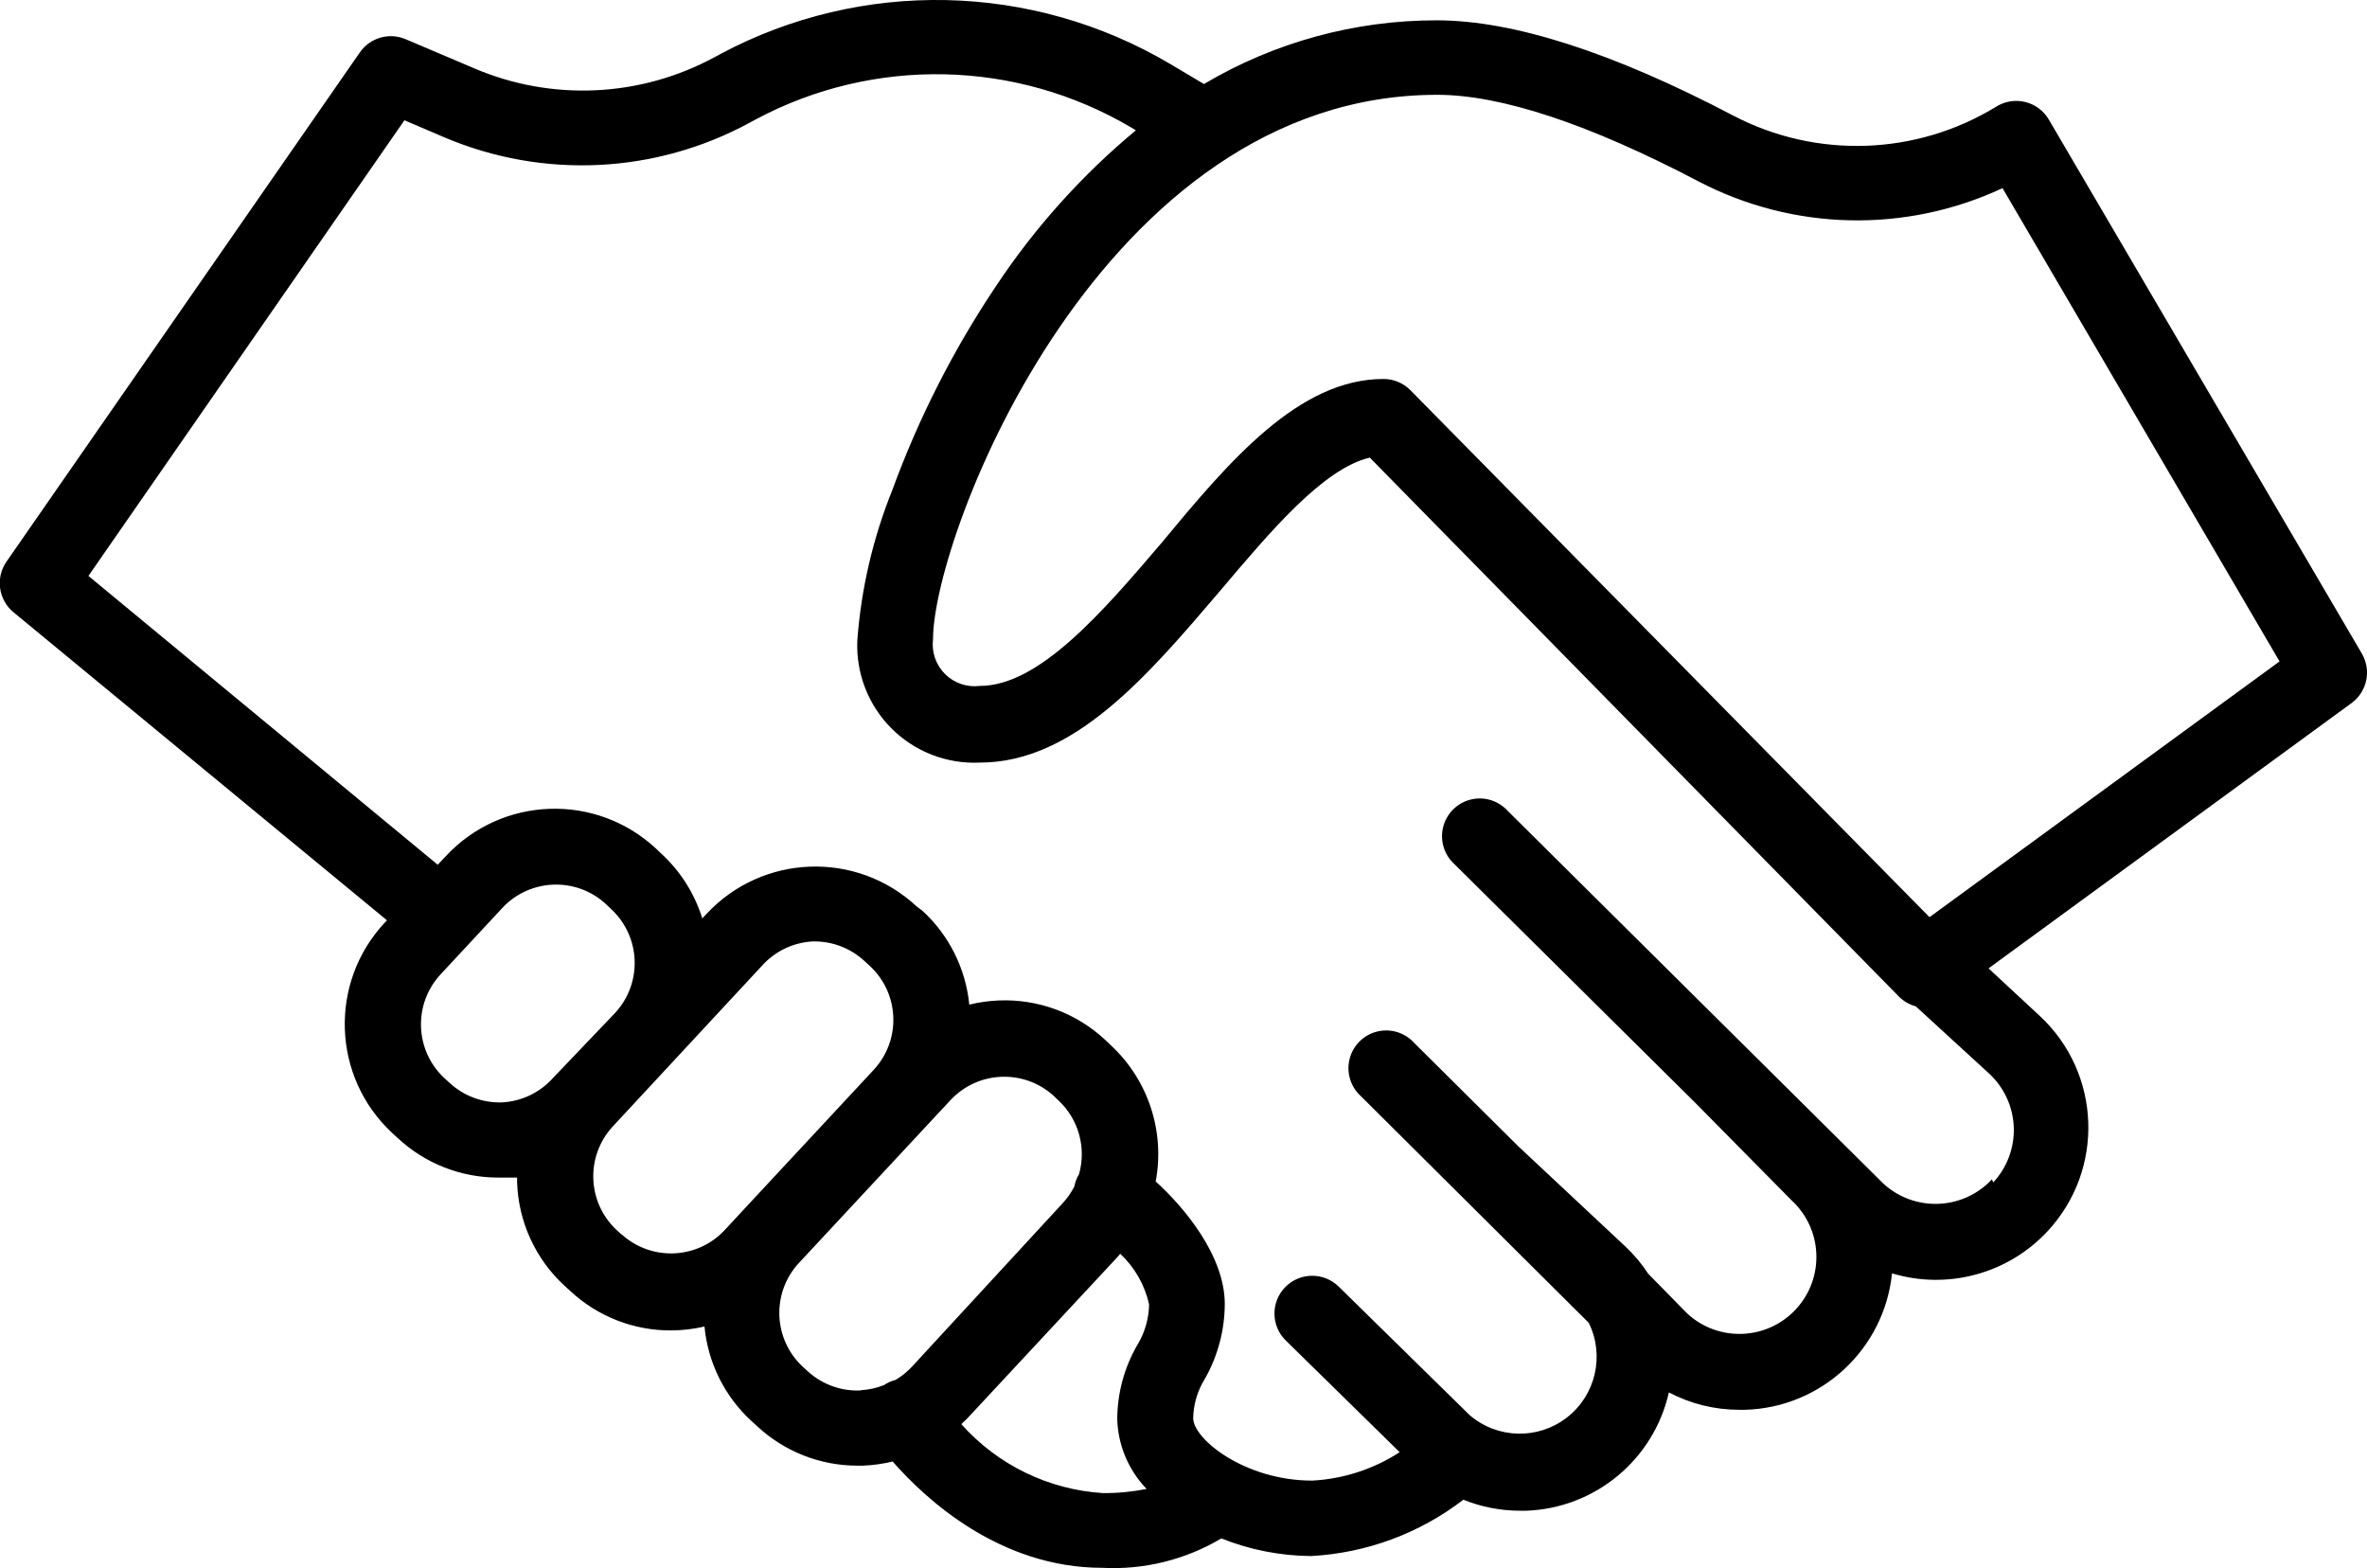
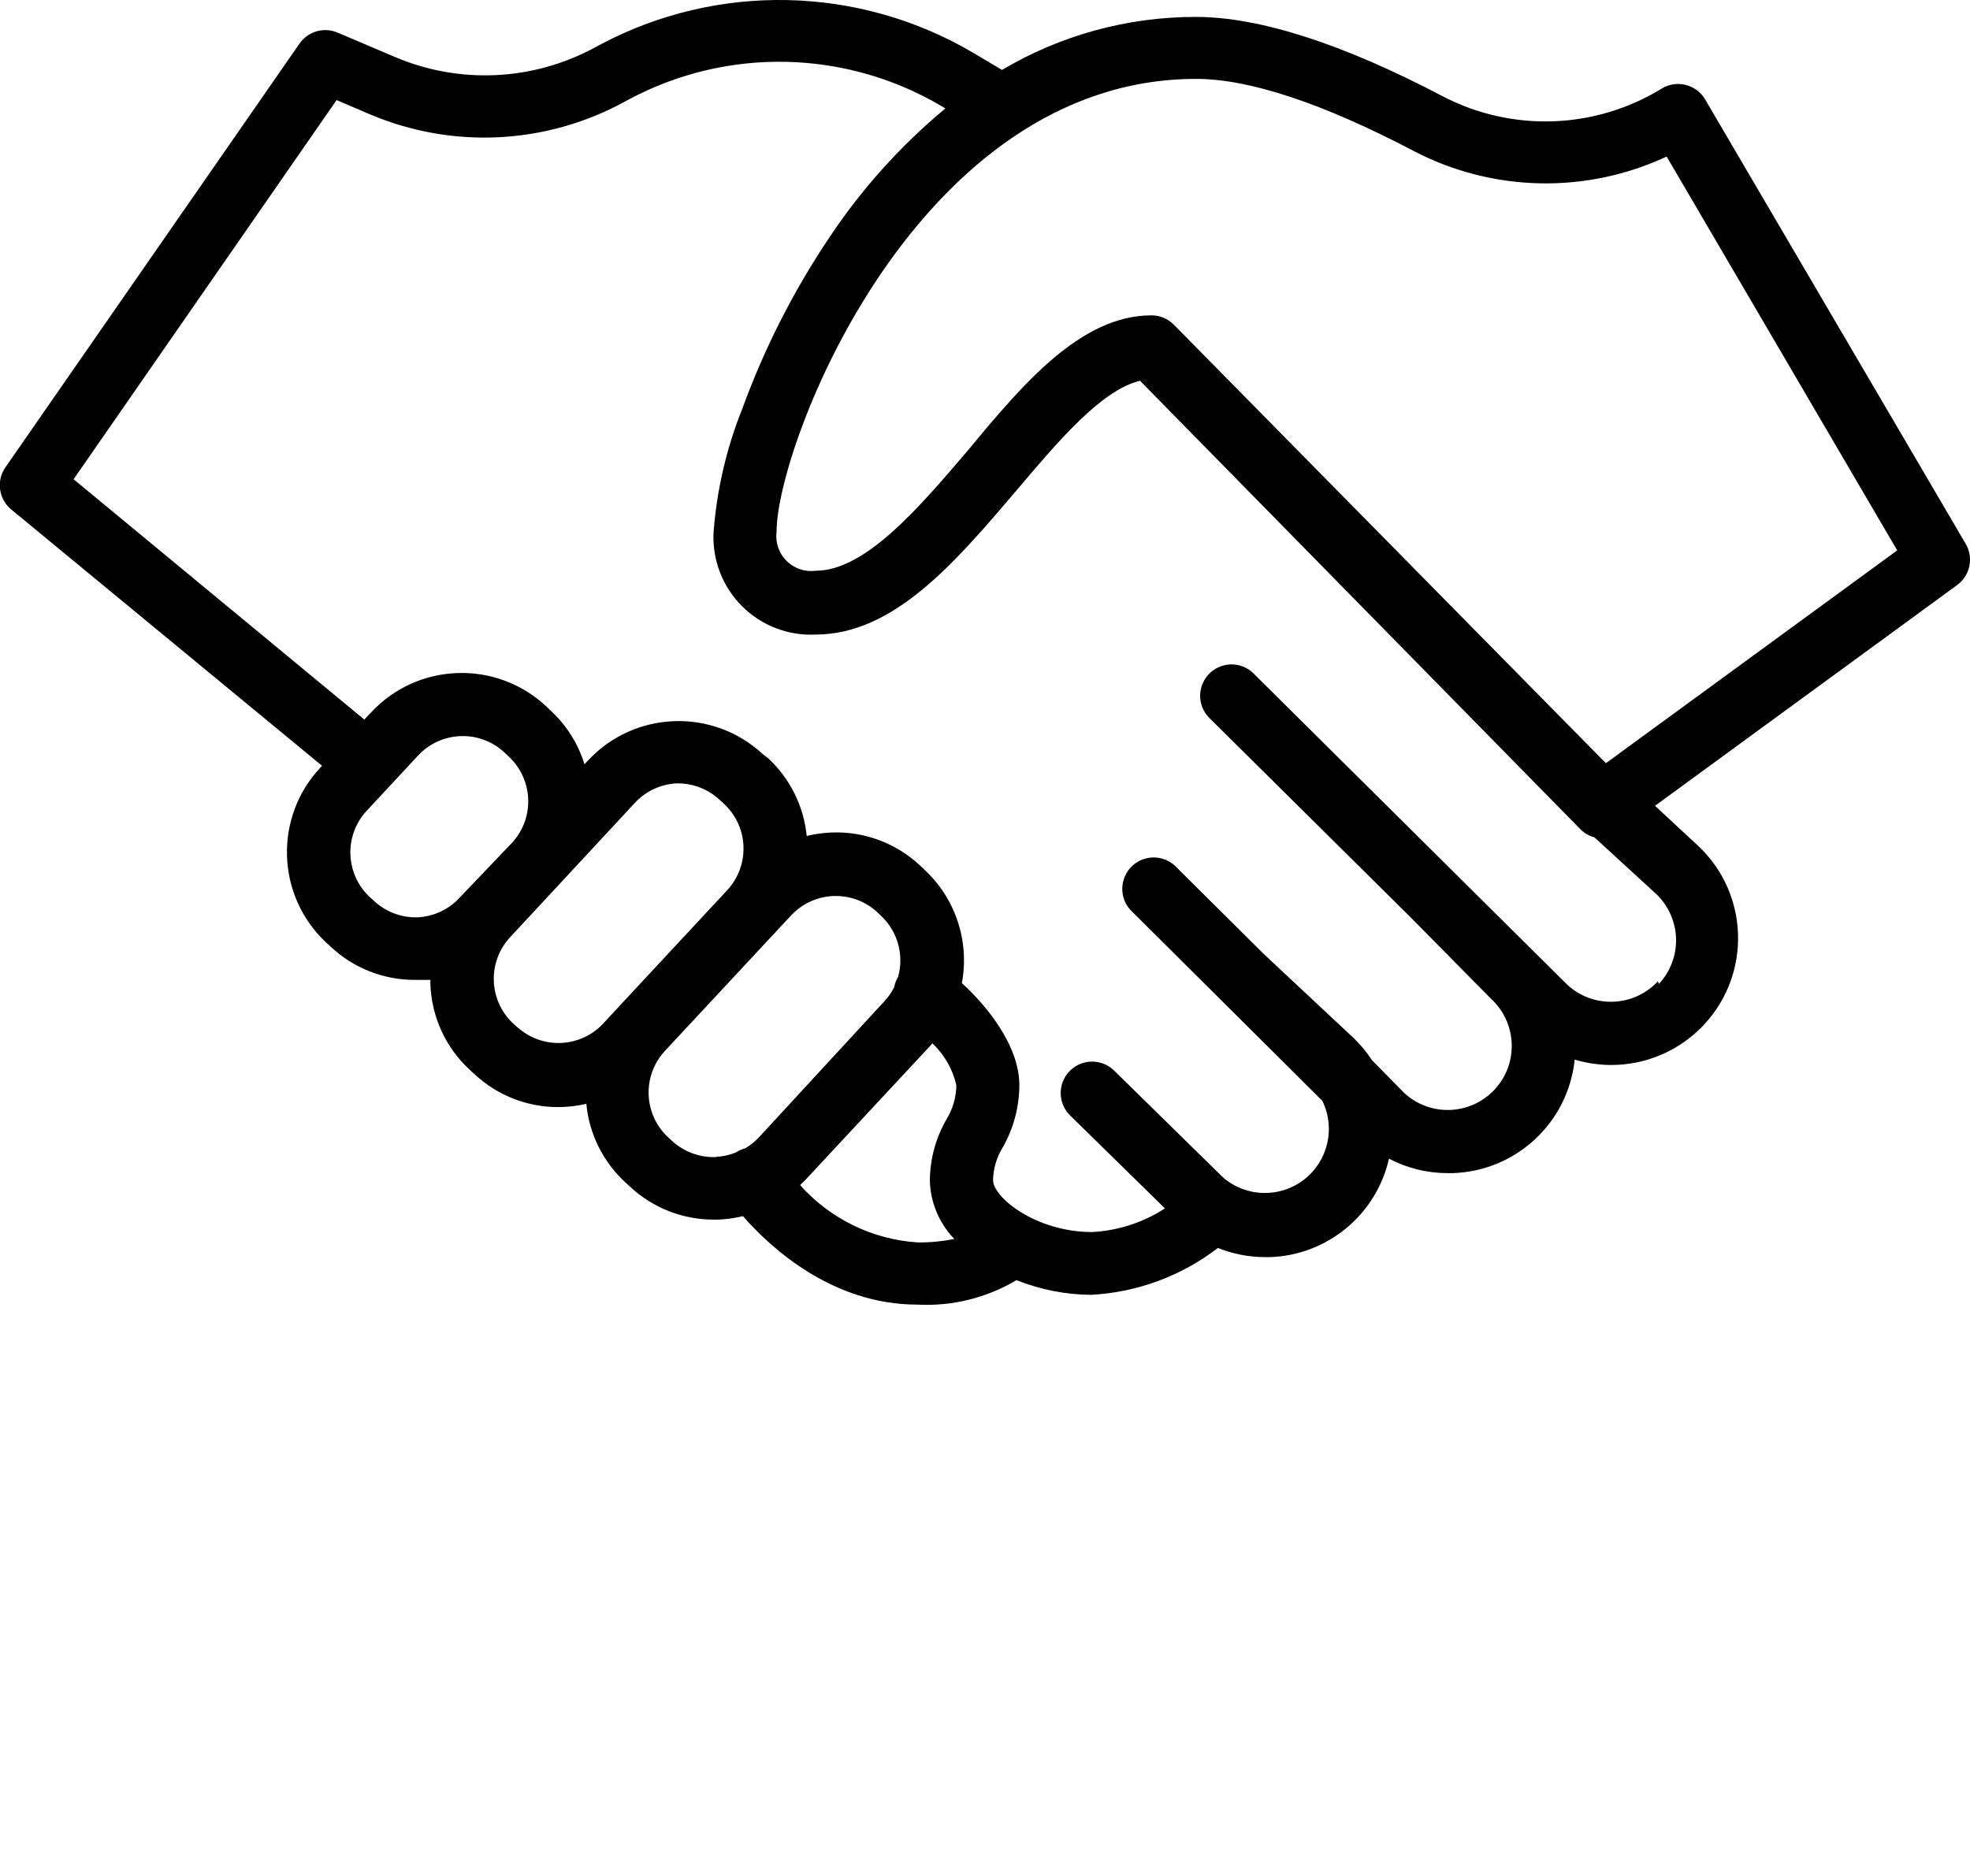
- <svg xmlns="http://www.w3.org/2000/svg" preserveAspectRatio="xMidYMid" height="64" viewBox="0 0 96.63 64">
+ <svg xmlns="http://www.w3.org/2000/svg" preserveAspectRatio="xMidYMid" height="64" viewBox="0 0 96.63 92" style="padding-top:.7em; margin-bottom:-.7em;">
  <g id="Layer_2" data-name="Layer 2">
    <g id="Layer_1-2" data-name="Layer 1">
      <path d="M96.42,26.68,83.64,4.88a1.54,1.54,0,0,0-2.14-.53,10.9,10.9,0,0,1-10.74.37C65.85,2.14,61.77.83,58.66.83a18.58,18.58,0,0,0-9.51,2.6l-1.38-.82A18.74,18.74,0,0,0,29.4,2.21l-.24.13a11.29,11.29,0,0,1-9.8.45l-2.8-1.19a1.54,1.54,0,0,0-1.87.54L.27,22.92A1.54,1.54,0,0,0,.56,25L15.8,37.57l-.09.09A6.07,6.07,0,0,0,16,46.24l.23.21a6,6,0,0,0,4.13,1.62h.23l.52,0c0,.06,0,.13,0,.19a6,6,0,0,0,1.93,4.22l.23.21a6,6,0,0,0,4.13,1.62,6.11,6.11,0,0,0,1.36-.16A6,6,0,0,0,30.67,58l.23.21h0A6,6,0,0,0,35,59.83h.23a6.13,6.13,0,0,0,1.21-.17C37.8,61.21,40.82,64,45,64a8.62,8.62,0,0,0,4.86-1.2,10.07,10.07,0,0,0,3.66.72,11.18,11.18,0,0,0,6.22-2.3,6.19,6.19,0,0,0,2.33.45h.23a6.2,6.2,0,0,0,5.83-4.83,6.17,6.17,0,0,0,2.88.71h.23a6.21,6.21,0,0,0,6-5.57,6.22,6.22,0,0,0,6.35-1.72,6.22,6.22,0,0,0-.32-8.79l-2.09-1.94L96,28.7A1.54,1.54,0,0,0,96.42,26.68ZM20.5,45a3,3,0,0,1-2.15-.8h0L18.13,44A3,3,0,0,1,18,39.76l2.51-2.7a3,3,0,0,1,4.23-.15l.22.21a3,3,0,0,1,.15,4.23L22.58,44A3,3,0,0,1,20.5,45Zm4.88,5.4-.23-.21h0A3,3,0,0,1,25,46l6.1-6.57a3,3,0,0,1,2.08-1h.11a3,3,0,0,1,2,.8l.23.21a3,3,0,0,1,.15,4.23l-5.35,5.75h0l-.75.81A3,3,0,0,1,25.38,50.39Zm9.76,6.36A3,3,0,0,1,33,56l-.23-.21a3,3,0,0,1-.16-4.23L38,45.77h0l.83-.89A3,3,0,0,1,43,44.72l.22.21a3,3,0,0,1,.83,3,1.52,1.52,0,0,0-.19.5,3,3,0,0,1-.49.7L37.22,55.8a3,3,0,0,1-.66.53,1.52,1.52,0,0,0-.47.21l0,0A3,3,0,0,1,35.14,56.75Zm4.1,1.38.24-.23,6.18-6.64.07-.09a4,4,0,0,1,1.18,2.07,3.27,3.27,0,0,1-.49,1.67,6.11,6.11,0,0,0-.81,3,4.27,4.27,0,0,0,1.2,2.86,8.76,8.76,0,0,1-1.78.17A8.45,8.45,0,0,1,39.24,58.13Zm42.08-10a3.15,3.15,0,0,1-4.43.18L61.55,33.1a1.54,1.54,0,1,0-2.17,2.18L69.19,45h0l3.95,4,0,0a3.14,3.14,0,0,1-4.26,4.62L67.29,52a6.15,6.15,0,0,0-.95-1.13L62,46.81l-4.27-4.24a1.54,1.54,0,1,0-2.17,2.18L64.86,54A3.14,3.14,0,0,1,60,57.77l-5.35-5.25a1.54,1.54,0,1,0-2.16,2.2l4.65,4.56a7.26,7.26,0,0,1-3.57,1.16c-2.76,0-4.86-1.7-4.86-2.55a3.17,3.17,0,0,1,.48-1.61A6.22,6.22,0,0,0,50,53.23c0-2-1.71-4-2.82-5a6.06,6.06,0,0,0-1.83-5.56l-.22-.21a6,6,0,0,0-4.35-1.62,6.12,6.12,0,0,0-1.21.17,6,6,0,0,0-1.9-3.82L37.42,37a6.07,6.07,0,0,0-8.58.31l-.17.18A6,6,0,0,0,27,34.85l-.22-.21a6.07,6.07,0,0,0-8.58.31l-.33.35L3.61,23.51l12.9-18.6,1.64.7A14.35,14.35,0,0,0,30.62,5l.24-.13a15.65,15.65,0,0,1,15.33.34l.18.11a29.42,29.42,0,0,0-5.71,6.36A39,39,0,0,0,36.43,20,20.45,20.45,0,0,0,35,26.13a4.78,4.78,0,0,0,5,5c3.86,0,6.88-3.58,9.8-7,2.08-2.46,4.22-5,6.12-5.45l21.6,22a1.53,1.53,0,0,0,.69.4l3,2.75a3.14,3.14,0,0,1,.16,4.44Zm-2.55-10.7L57.58,15.93a1.54,1.54,0,0,0-1.1-.46c-3.46,0-6.3,3.36-9,6.62C45,25,42.42,28,40,28a1.71,1.71,0,0,1-1.91-1.91c0-4.24,6.86-22.22,20.58-22.22,2.61,0,6.2,1.19,10.68,3.54a14,14,0,0,0,12.4.27L93.06,27Z" />
    </g>
  </g>
</svg>
